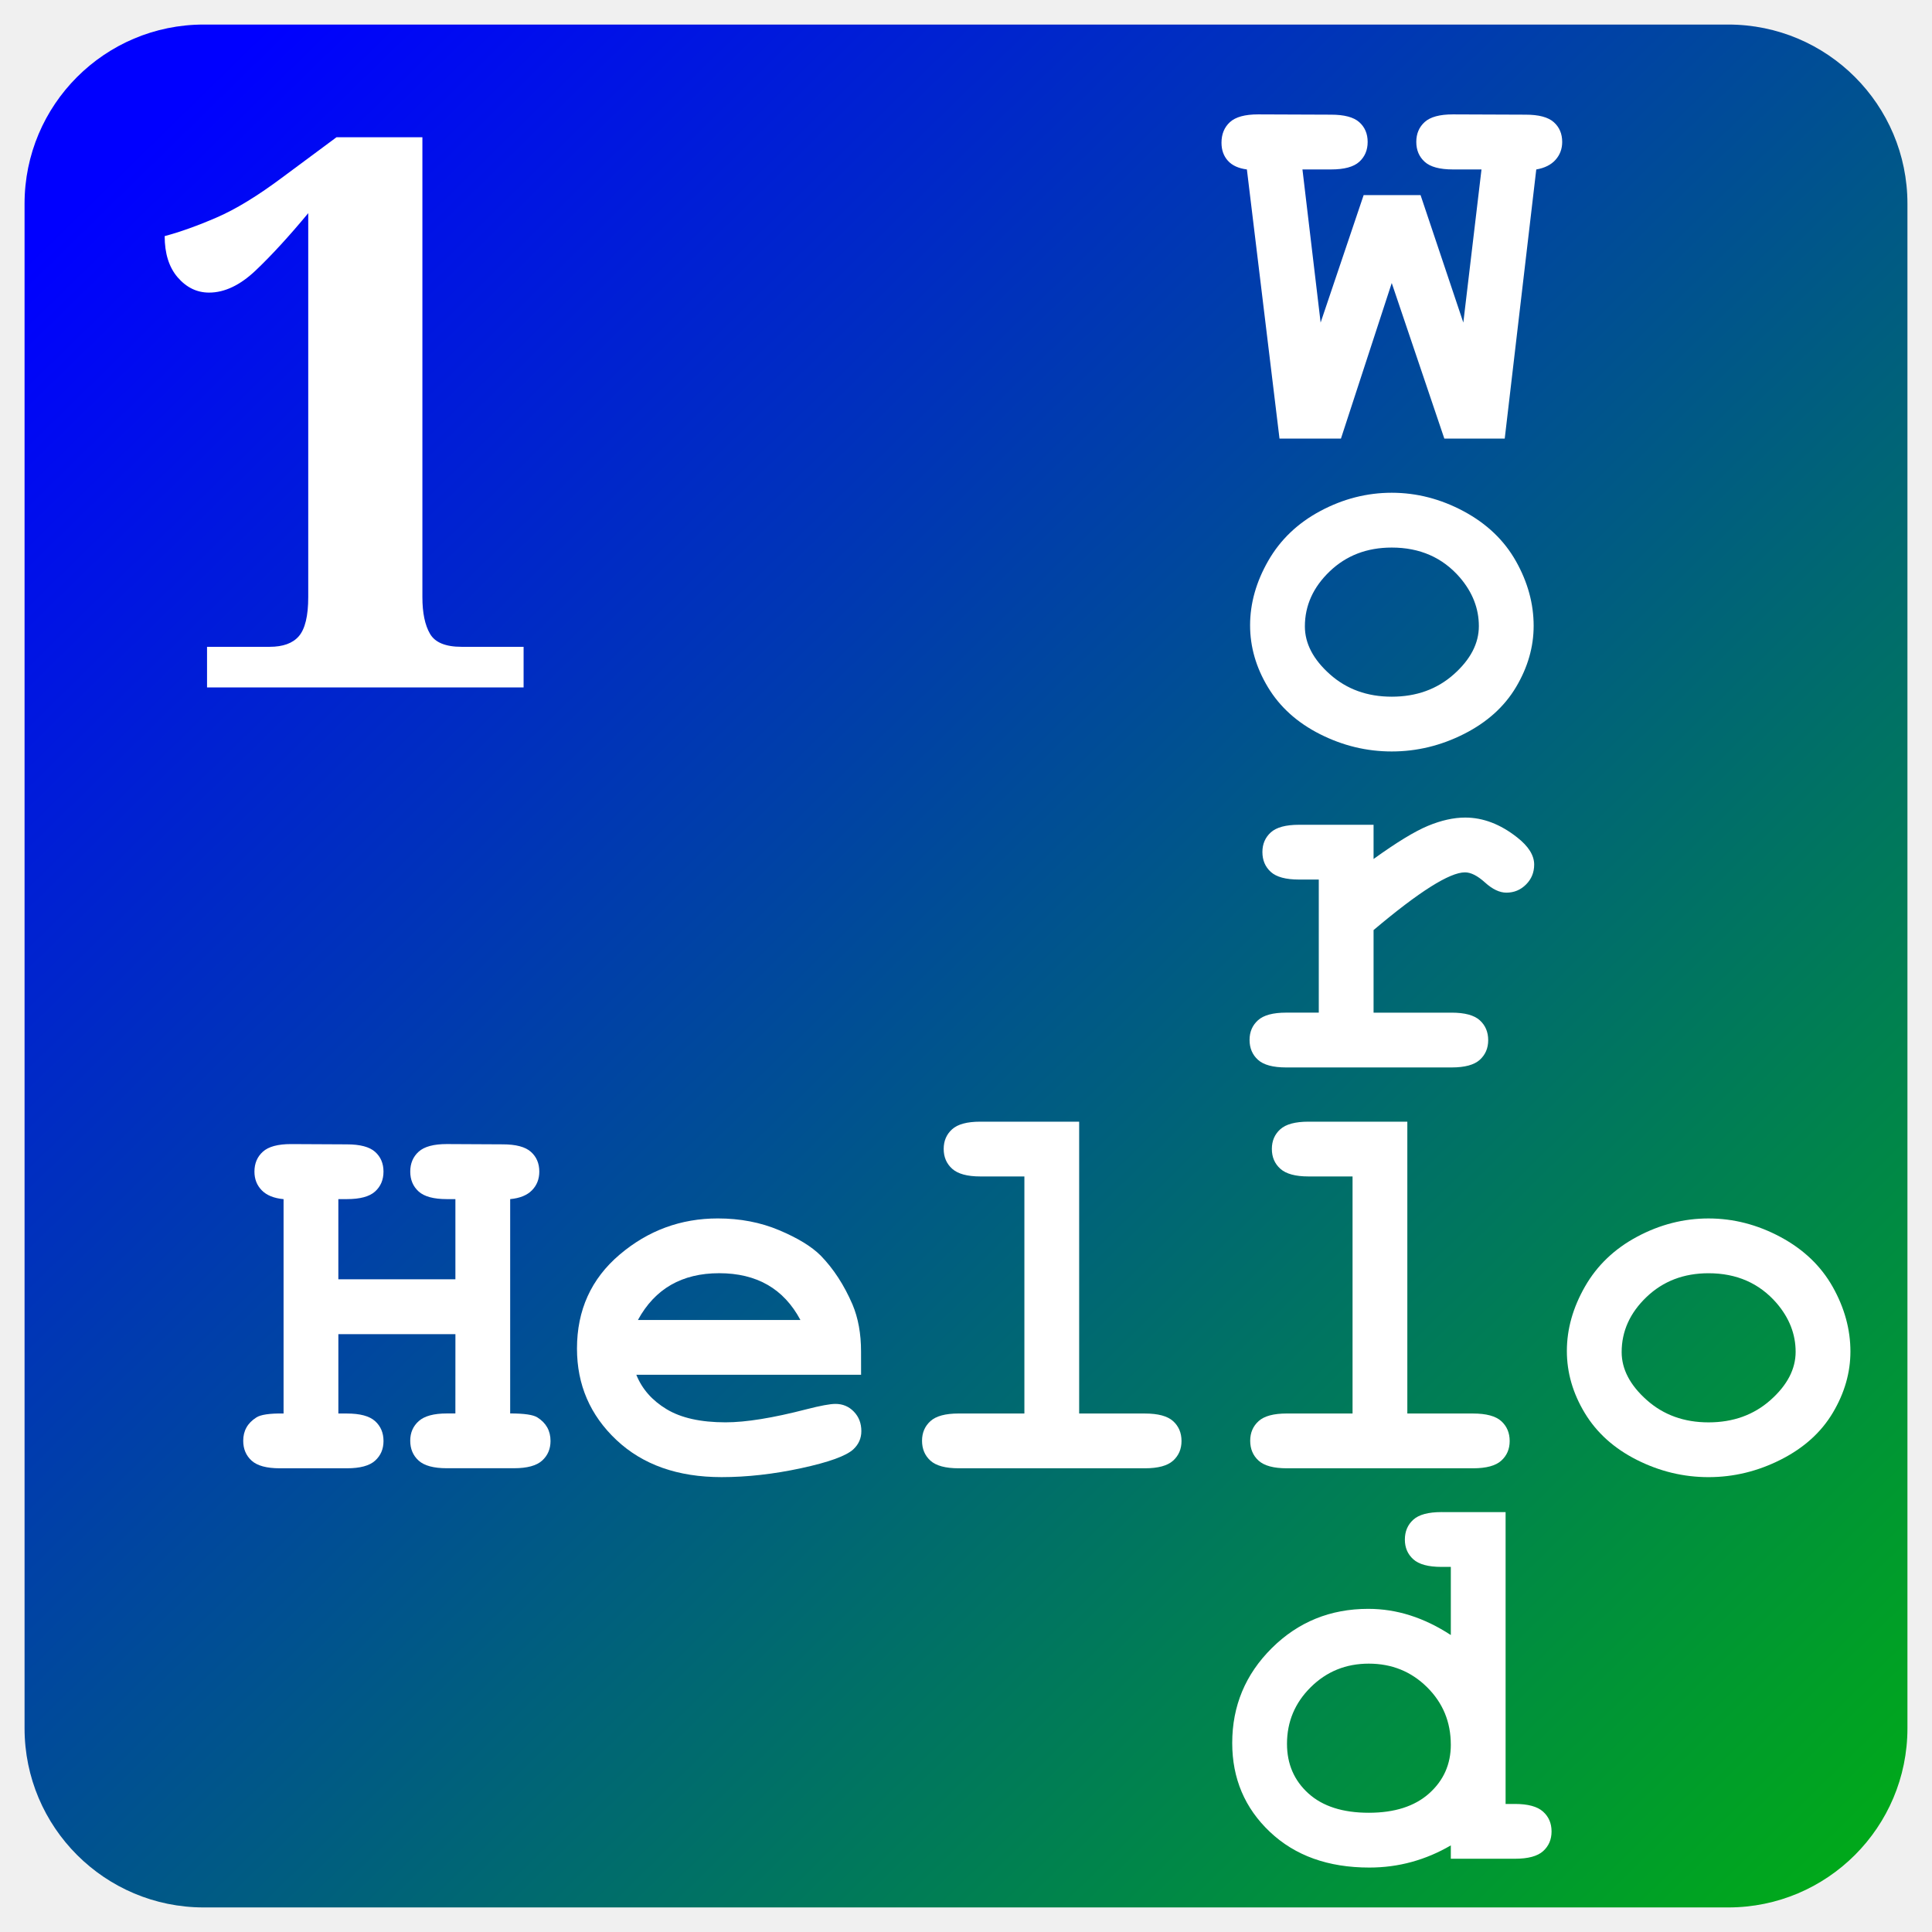
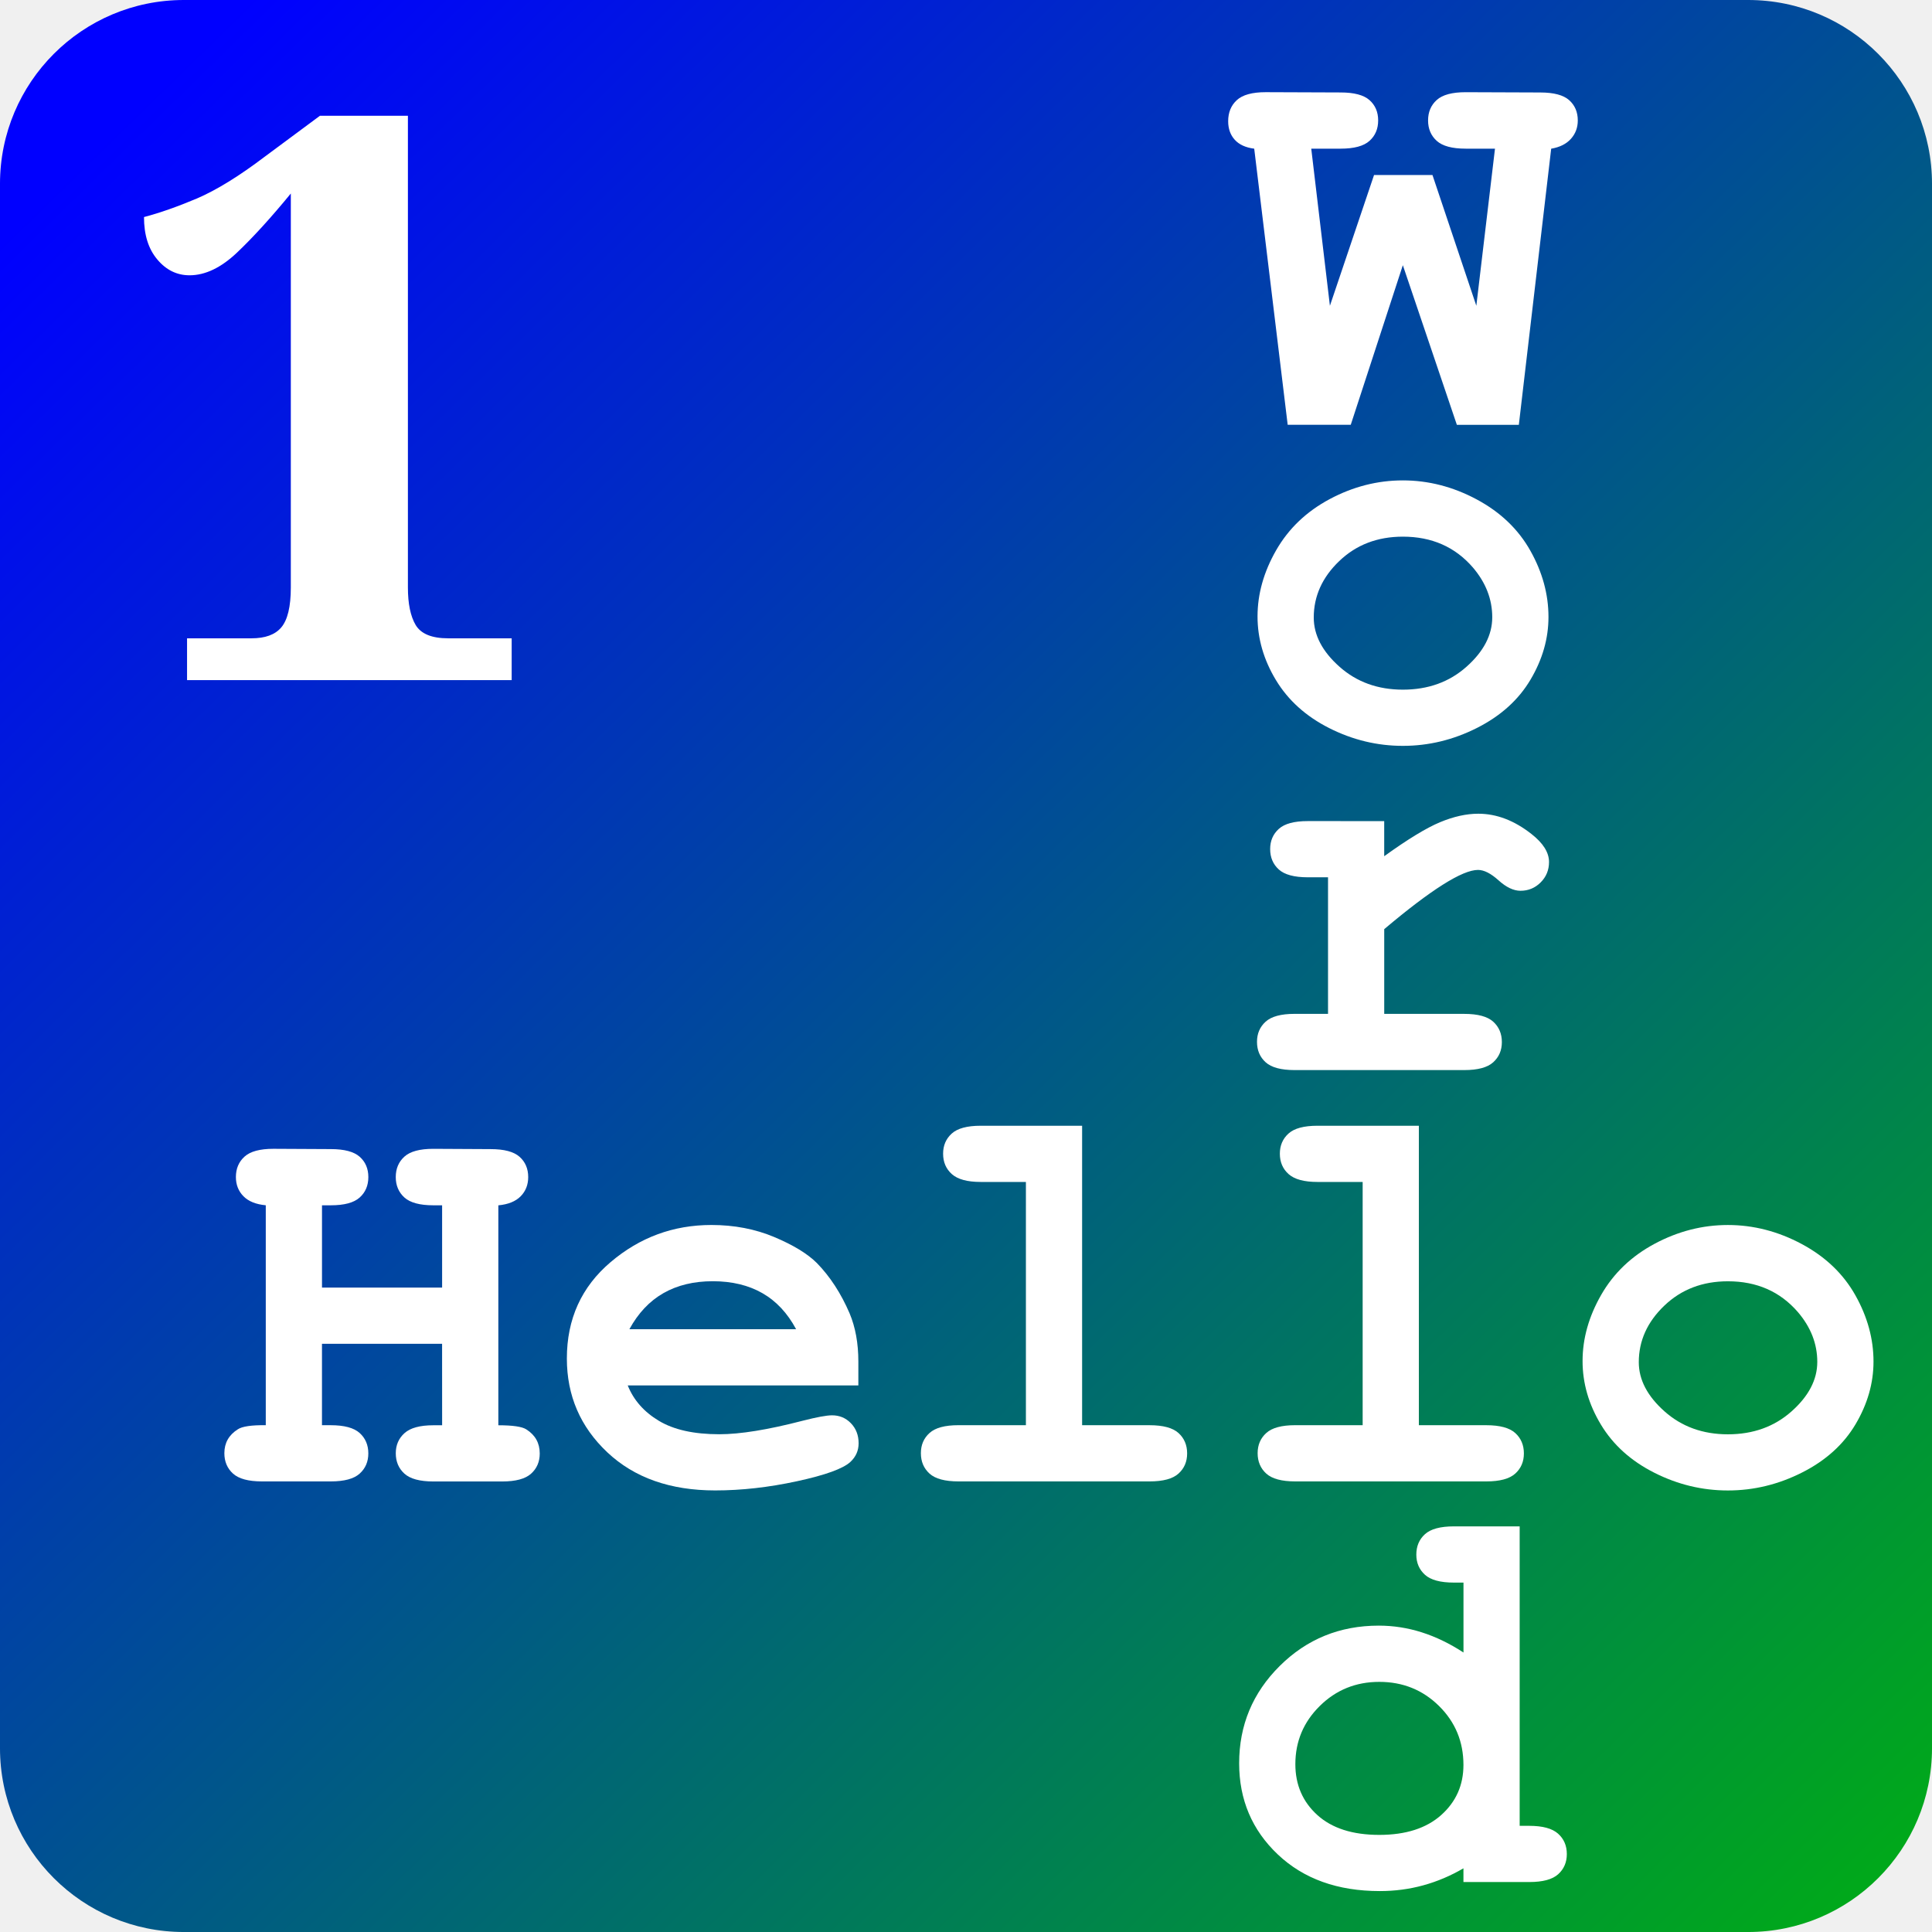
- <svg xmlns="http://www.w3.org/2000/svg" xmlns:ns1="http://www.openswatchbook.org/uri/2009/osb" xmlns:xlink="http://www.w3.org/1999/xlink" width="100" height="100" id="svg6069" version="1.1">
+ <svg xmlns="http://www.w3.org/2000/svg" xmlns:ns1="http://www.openswatchbook.org/uri/2009/osb" xmlns:xlink="http://www.w3.org/1999/xlink" width="48" height="48" id="svg6069" version="1.1">
  <defs id="defs6071">
    <linearGradient id="linearGradient8347">
      <stop style="stop-color:#ebedff;stop-opacity:1;" offset="0" id="stop8349" />
      <stop style="stop-color:#ffe8e8;stop-opacity:1;" offset="1" id="stop8351" />
    </linearGradient>
    <linearGradient id="linearGradient8335">
      <stop style="stop-color:#0000ff;stop-opacity:1;" offset="0" id="stop8337" />
      <stop style="stop-color:#00a81b;stop-opacity:1;" offset="1" id="stop8339" />
    </linearGradient>
    <linearGradient id="linearGradient8207" ns1:paint="solid">
      <stop style="stop-color:#d1d1cd;stop-opacity:1;" offset="0" id="stop8209" />
    </linearGradient>
    <linearGradient id="linearGradient8201" ns1:paint="solid">
      <stop style="stop-color:#d1d1cd;stop-opacity:1;" offset="0" id="stop8203" />
    </linearGradient>
    <linearGradient id="linearGradient8195" ns1:paint="solid">
      <stop style="stop-color:#ad67d2;stop-opacity:1;" offset="0" id="stop8197" />
    </linearGradient>
    <linearGradient id="linearGradient6747">
      <stop style="stop-color:#f4e8cf;stop-opacity:1;" offset="0" id="stop6749" />
      <stop style="stop-color:#8dcdff;stop-opacity:1;" offset="1" id="stop6751" />
    </linearGradient>
    <linearGradient id="linearGradient6739">
      <stop style="stop-color:#6867d2;stop-opacity:1;" offset="0" id="stop6741" />
      <stop style="stop-color:#d87bd2;stop-opacity:1;" offset="1" id="stop6743" />
    </linearGradient>
    <linearGradient xlink:href="#linearGradient6747" id="linearGradient6753" x1="129.842" y1="300.318" x2="190.301" y2="300.318" gradientUnits="userSpaceOnUse" />
    <linearGradient xlink:href="#linearGradient6747" id="linearGradient8259" gradientUnits="userSpaceOnUse" x1="129.842" y1="300.318" x2="190.301" y2="300.318" />
    <linearGradient xlink:href="#linearGradient6747" id="linearGradient8261" gradientUnits="userSpaceOnUse" x1="129.842" y1="300.318" x2="190.301" y2="300.318" />
    <linearGradient xlink:href="#linearGradient6747" id="linearGradient8263" gradientUnits="userSpaceOnUse" x1="129.842" y1="300.318" x2="190.301" y2="300.318" />
    <linearGradient xlink:href="#linearGradient6747" id="linearGradient8265" gradientUnits="userSpaceOnUse" x1="129.842" y1="300.318" x2="190.301" y2="300.318" />
    <linearGradient xlink:href="#linearGradient6747" id="linearGradient8267" gradientUnits="userSpaceOnUse" x1="129.842" y1="300.318" x2="190.301" y2="300.318" />
    <linearGradient xlink:href="#linearGradient6747" id="linearGradient8269" gradientUnits="userSpaceOnUse" x1="129.842" y1="300.318" x2="190.301" y2="300.318" />
    <linearGradient xlink:href="#linearGradient6747" id="linearGradient8271" gradientUnits="userSpaceOnUse" x1="129.842" y1="300.318" x2="190.301" y2="300.318" />
    <linearGradient xlink:href="#linearGradient6747" id="linearGradient8295" gradientUnits="userSpaceOnUse" x1="129.842" y1="300.318" x2="190.301" y2="300.318" />
    <linearGradient xlink:href="#linearGradient6747" id="linearGradient8310" gradientUnits="userSpaceOnUse" x1="129.842" y1="300.318" x2="190.301" y2="300.318" />
    <linearGradient xlink:href="#linearGradient6747" id="linearGradient8316" gradientUnits="userSpaceOnUse" x1="129.842" y1="300.318" x2="190.301" y2="300.318" gradientTransform="translate(-161.0937,47.01351)" />
    <linearGradient xlink:href="#linearGradient6747" id="linearGradient8353" x1="60.352" y1="313.032" x2="72.628" y2="331.593" gradientUnits="userSpaceOnUse" gradientTransform="translate(-1.764802,0.1716638)" />
    <linearGradient xlink:href="#linearGradient6747-0" id="linearGradient8353-2" x1="60.352" y1="313.032" x2="72.628" y2="331.593" gradientUnits="userSpaceOnUse" gradientTransform="matrix(1.396403,0,0,1.396403,-70.82233,521.4438)" />
    <linearGradient id="linearGradient6747-0">
      <stop style="stop-color:#f4e8cf;stop-opacity:1;" offset="0" id="stop6749-4" />
      <stop style="stop-color:#8dcdff;stop-opacity:1;" offset="1" id="stop6751-3" />
    </linearGradient>
    <linearGradient xlink:href="#linearGradient6747-0" id="linearGradient3048" x1="60.352" y1="313.032" x2="72.628" y2="331.593" gradientUnits="userSpaceOnUse" gradientTransform="translate(-1.764802,0.1716638)" />
    <linearGradient id="linearGradient3050">
      <stop style="stop-color:#f4e8cf;stop-opacity:1;" offset="0" id="stop3052" />
      <stop style="stop-color:#8dcdff;stop-opacity:1;" offset="1" id="stop3054" />
    </linearGradient>
    <linearGradient id="linearGradient3057">
      <stop style="stop-color:#f4e8cf;stop-opacity:1;" offset="0" id="stop3059" />
      <stop style="stop-color:#8dcdff;stop-opacity:1;" offset="1" id="stop3061" />
    </linearGradient>
    <linearGradient id="linearGradient3064">
      <stop style="stop-color:#f4e8cf;stop-opacity:1;" offset="0" id="stop3066" />
      <stop style="stop-color:#8dcdff;stop-opacity:1;" offset="1" id="stop3068" />
    </linearGradient>
    <linearGradient id="linearGradient3071">
      <stop style="stop-color:#f4e8cf;stop-opacity:1;" offset="0" id="stop3073" />
      <stop style="stop-color:#8dcdff;stop-opacity:1;" offset="1" id="stop3075" />
    </linearGradient>
    <linearGradient id="linearGradient3078">
      <stop style="stop-color:#f4e8cf;stop-opacity:1;" offset="0" id="stop3080" />
      <stop style="stop-color:#8dcdff;stop-opacity:1;" offset="1" id="stop3082" />
    </linearGradient>
    <linearGradient id="linearGradient3085">
      <stop style="stop-color:#f4e8cf;stop-opacity:1;" offset="0" id="stop3087" />
      <stop style="stop-color:#8dcdff;stop-opacity:1;" offset="1" id="stop3089" />
    </linearGradient>
    <linearGradient id="linearGradient3092">
      <stop style="stop-color:#f4e8cf;stop-opacity:1;" offset="0" id="stop3094" />
      <stop style="stop-color:#8dcdff;stop-opacity:1;" offset="1" id="stop3096" />
    </linearGradient>
    <linearGradient id="linearGradient3099">
      <stop style="stop-color:#f4e8cf;stop-opacity:1;" offset="0" id="stop3101" />
      <stop style="stop-color:#8dcdff;stop-opacity:1;" offset="1" id="stop3103" />
    </linearGradient>
    <linearGradient id="linearGradient3106">
      <stop style="stop-color:#f4e8cf;stop-opacity:1;" offset="0" id="stop3108" />
      <stop style="stop-color:#8dcdff;stop-opacity:1;" offset="1" id="stop3110" />
    </linearGradient>
    <linearGradient id="linearGradient3113">
      <stop style="stop-color:#f4e8cf;stop-opacity:1;" offset="0" id="stop3115" />
      <stop style="stop-color:#8dcdff;stop-opacity:1;" offset="1" id="stop3117" />
    </linearGradient>
    <linearGradient xlink:href="#linearGradient8335-2" id="linearGradient8341-5" x1="56.39" y1="315.158" x2="116.873" y2="377.03" gradientUnits="userSpaceOnUse" gradientTransform="matrix(1.018504,0,0,1.018504,-2.211651,-7.00566)" />
    <linearGradient id="linearGradient8335-2">
      <stop style="stop-color:#0000ff;stop-opacity:1;" offset="0" id="stop8337-5" />
      <stop style="stop-color:#00a81b;stop-opacity:1;" offset="1" id="stop8339-5" />
    </linearGradient>
    <linearGradient xlink:href="#linearGradient6747-0" id="linearGradient3298" gradientUnits="userSpaceOnUse" gradientTransform="matrix(1.396403,0,0,1.396403,-70.82233,521.4438)" x1="60.352" y1="313.032" x2="72.628" y2="331.593" />
    <linearGradient xlink:href="#linearGradient6747-0" id="linearGradient3304" gradientUnits="userSpaceOnUse" gradientTransform="matrix(1.453405,0,0,1.453405,-79.4753,505.2728)" x1="60.352" y1="313.032" x2="72.628" y2="331.593" />
    <linearGradient xlink:href="#linearGradient8335-2" id="linearGradient3334" gradientUnits="userSpaceOnUse" gradientTransform="matrix(1.480298,0,0,1.480298,-76.93212,491.9093)" x1="56.39" y1="315.158" x2="116.873" y2="377.03" />
    <linearGradient xlink:href="#linearGradient8335-2" id="linearGradient3081" gradientUnits="userSpaceOnUse" gradientTransform="matrix(1.480298,0,0,1.480298,-76.93212,491.9093)" x1="56.39" y1="315.158" x2="116.873" y2="377.03" />
+     <linearGradient xlink:href="#linearGradient8335-2" id="linearGradient3082" gradientUnits="userSpaceOnUse" gradientTransform="matrix(1.442662,0,0,1.442662,-73.70487,504.8876)" x1="56.39" y1="315.158" x2="116.873" y2="377.03" />
  </defs>
-   <g id="layer1" transform="translate(0,-952.3622)">
-     <g id="g3067" transform="matrix(0.974575,0,0,0.974575,1.271248,25.48501)">
-       <rect ry="9.516" y="952.362" x="-4.7882413e-08" height="100" width="100" id="rect6591" style="fill:url(#linearGradient3081);fill-opacity:1;stroke:none" />
-       <path d="m 22.883,1021.915 -6.217,0 0,4.215 0.454,0 c 0.7,0 1.199,0.135 1.497,0.404 0.298,0.27 0.447,0.622 0.447,1.057 -1.4e-5,0.426 -0.149,0.773 -0.447,1.043 -0.298,0.27 -0.797,0.405 -1.497,0.405 l -3.563,0 c -0.7,0 -1.199,-0.135 -1.497,-0.405 -0.298,-0.27 -0.447,-0.622 -0.447,-1.058 0,-0.53 0.232,-0.941 0.695,-1.235 0.227,-0.151 0.71,-0.222 1.448,-0.213 l 0,-11.383 c -0.511,-0.048 -0.897,-0.203 -1.157,-0.469 -0.26,-0.265 -0.39,-0.596 -0.39,-0.994 0,-0.435 0.149,-0.788 0.447,-1.057 0.298,-0.27 0.797,-0.405 1.497,-0.405 l 2.966,0.015 c 0.7,0 1.199,0.132 1.497,0.397 0.298,0.265 0.447,0.615 0.447,1.05 -1.4e-5,0.435 -0.149,0.788 -0.447,1.057 -0.298,0.27 -0.797,0.404 -1.497,0.404 l -0.454,0 0,4.258 6.217,0 0,-4.258 -0.454,0 c -0.7,0 -1.199,-0.135 -1.497,-0.404 -0.298,-0.27 -0.447,-0.622 -0.447,-1.057 0,-0.435 0.149,-0.788 0.447,-1.058 0.298,-0.27 0.797,-0.405 1.497,-0.405 l 2.966,0.015 c 0.7,0 1.199,0.132 1.497,0.397 0.298,0.265 0.447,0.615 0.447,1.05 -1.4e-5,0.397 -0.13,0.729 -0.39,0.994 -0.26,0.265 -0.646,0.421 -1.157,0.468 l 0,11.383 c 0.748,0 1.23,0.071 1.448,0.213 0.464,0.293 0.695,0.71 0.695,1.249 -2.9e-5,0.426 -0.149,0.773 -0.447,1.043 -0.298,0.27 -0.797,0.405 -1.497,0.405 l -3.563,0 c -0.7,0 -1.199,-0.135 -1.497,-0.405 -0.298,-0.27 -0.447,-0.622 -0.447,-1.057 0,-0.426 0.151,-0.773 0.454,-1.043 0.303,-0.27 0.8,-0.404 1.49,-0.404 l 0.454,0 z" style="font-size:20px;font-style:normal;font-variant:normal;font-weight:bold;font-stretch:normal;line-height:125%;letter-spacing:0px;word-spacing:0px;fill:#ffffff;fill-opacity:1;stroke:none;font-family:Monospace;-inkscape-font-specification:Monospace Bold" id="path6594" />
-       <path d="m 44.428,1024.072 -11.937,0 c 0.303,0.757 0.84,1.367 1.611,1.831 0.771,0.464 1.814,0.695 3.13,0.695 1.079,0 2.512,-0.232 4.301,-0.695 0.738,-0.189 1.249,-0.284 1.533,-0.284 0.388,0 0.714,0.137 0.979,0.412 0.265,0.274 0.397,0.62 0.397,1.036 -1.4e-5,0.378 -0.142,0.7 -0.426,0.965 -0.379,0.35 -1.301,0.684 -2.768,1.001 -1.467,0.317 -2.877,0.475 -4.23,0.475 -2.328,0 -4.189,-0.658 -5.585,-1.973 -1.396,-1.315 -2.094,-2.933 -2.094,-4.854 0,-2.044 0.755,-3.707 2.264,-4.989 1.509,-1.282 3.248,-1.923 5.216,-1.923 1.183,0 2.269,0.208 3.257,0.625 0.989,0.416 1.724,0.866 2.207,1.348 0.681,0.7 1.244,1.566 1.689,2.597 0.303,0.719 0.454,1.552 0.454,2.498 z m -3.222,-2.91 c -0.445,-0.833 -1.027,-1.455 -1.746,-1.867 -0.719,-0.412 -1.575,-0.617 -2.569,-0.617 -0.984,0 -1.836,0.206 -2.555,0.617 -0.719,0.412 -1.306,1.034 -1.76,1.867 z" style="font-size:20px;font-style:normal;font-variant:normal;font-weight:bold;font-stretch:normal;line-height:125%;letter-spacing:0px;word-spacing:0px;fill:#ffffff;fill-opacity:1;stroke:none;font-family:Monospace;-inkscape-font-specification:Monospace Bold" id="path6596" />
-       <path d="m 56.01,1010.631 0,15.499 3.492,0 c 0.7,0 1.199,0.135 1.497,0.404 0.298,0.27 0.447,0.622 0.447,1.057 -1.4e-5,0.426 -0.149,0.773 -0.447,1.043 -0.298,0.27 -0.797,0.405 -1.497,0.405 l -9.893,0 c -0.7,0 -1.199,-0.135 -1.497,-0.405 -0.298,-0.27 -0.447,-0.622 -0.447,-1.058 0,-0.426 0.149,-0.773 0.447,-1.043 0.298,-0.27 0.797,-0.404 1.497,-0.404 l 3.492,0 0,-12.59 -2.342,0 c -0.691,0 -1.188,-0.135 -1.49,-0.405 -0.303,-0.27 -0.454,-0.622 -0.454,-1.057 0,-0.426 0.149,-0.774 0.447,-1.043 0.298,-0.27 0.797,-0.404 1.497,-0.404 z" style="font-size:20px;font-style:normal;font-variant:normal;font-weight:bold;font-stretch:normal;line-height:125%;letter-spacing:0px;word-spacing:0px;fill:#ffffff;fill-opacity:1;stroke:none;font-family:Monospace;-inkscape-font-specification:Monospace Bold" id="path6598" />
-       <path d="m 73.439,1010.631 0,15.499 3.492,0 c 0.7,0 1.199,0.135 1.497,0.404 0.298,0.27 0.447,0.622 0.447,1.057 -1.5e-5,0.426 -0.149,0.773 -0.447,1.043 -0.298,0.27 -0.797,0.405 -1.497,0.405 l -9.893,0 c -0.7,0 -1.199,-0.135 -1.497,-0.405 -0.298,-0.27 -0.447,-0.622 -0.447,-1.058 0,-0.426 0.149,-0.773 0.447,-1.043 0.298,-0.27 0.797,-0.404 1.497,-0.404 l 3.492,0 0,-12.59 -2.342,0 c -0.691,0 -1.188,-0.135 -1.49,-0.405 -0.303,-0.27 -0.454,-0.622 -0.454,-1.057 0,-0.426 0.149,-0.774 0.447,-1.043 0.298,-0.27 0.797,-0.404 1.497,-0.404 z" style="font-size:20px;font-style:normal;font-variant:normal;font-weight:bold;font-stretch:normal;line-height:125%;letter-spacing:0px;word-spacing:0px;fill:#ffffff;fill-opacity:1;stroke:none;font-family:Monospace;-inkscape-font-specification:Monospace Bold" id="path6600" />
-       <path d="m 96.972,1022.838 c -2.9e-5,1.117 -0.31,2.198 -0.93,3.243 -0.62,1.046 -1.542,1.878 -2.768,2.498 -1.225,0.62 -2.505,0.93 -3.839,0.93 -1.325,0 -2.593,-0.305 -3.804,-0.915 -1.211,-0.61 -2.134,-1.441 -2.768,-2.491 -0.634,-1.05 -0.951,-2.148 -0.951,-3.293 0,-1.164 0.322,-2.306 0.965,-3.428 0.643,-1.121 1.568,-2.004 2.775,-2.647 1.206,-0.643 2.467,-0.965 3.783,-0.965 1.325,0 2.6,0.329 3.825,0.986 1.225,0.658 2.15,1.542 2.775,2.654 0.624,1.112 0.937,2.255 0.937,3.428 z m -2.91,0.015 c -1.4e-5,-0.937 -0.336,-1.798 -1.008,-2.583 -0.918,-1.06 -2.124,-1.59 -3.619,-1.59 -1.315,0 -2.413,0.421 -3.293,1.263 -0.88,0.842 -1.32,1.817 -1.32,2.924 0,0.908 0.445,1.758 1.334,2.548 0.889,0.79 1.982,1.185 3.279,1.185 1.306,0 2.403,-0.395 3.293,-1.185 0.889,-0.79 1.334,-1.644 1.334,-2.562 z" style="font-size:20px;font-style:normal;font-variant:normal;font-weight:bold;font-stretch:normal;line-height:125%;letter-spacing:0px;word-spacing:0px;fill:#ffffff;fill-opacity:1;stroke:none;font-family:Monospace;-inkscape-font-specification:Monospace Bold" id="path6602" />
-       <path d="m 72.611,966.089 -2.697,8.261 -3.264,0 -1.732,-14.293 c -0.445,-0.057 -0.781,-0.21 -1.008,-0.461 -0.227,-0.251 -0.341,-0.57 -0.341,-0.958 0,-0.454 0.149,-0.819 0.447,-1.093 0.298,-0.274 0.797,-0.412 1.497,-0.412 l 3.875,0.015 c 0.7,0 1.199,0.132 1.497,0.397 0.298,0.265 0.447,0.615 0.447,1.05 -1.5e-5,0.435 -0.149,0.788 -0.447,1.057 -0.298,0.27 -0.797,0.405 -1.497,0.405 l -1.519,0 0.965,8.133 2.285,-6.77 3.023,0 2.271,6.77 0.965,-8.133 -1.519,0 c -0.7,0 -1.199,-0.135 -1.497,-0.405 -0.298,-0.27 -0.447,-0.622 -0.447,-1.057 -1.5e-5,-0.435 0.149,-0.788 0.447,-1.057 0.298,-0.27 0.797,-0.405 1.497,-0.405 l 3.861,0.015 c 0.7,0 1.199,0.132 1.497,0.398 0.298,0.265 0.447,0.615 0.447,1.05 -1.4e-5,0.369 -0.118,0.686 -0.355,0.951 -0.237,0.265 -0.577,0.435 -1.022,0.511 l -1.675,14.293 -3.208,0 z" style="font-size:20px;font-style:normal;font-variant:normal;font-weight:bold;font-stretch:normal;line-height:125%;letter-spacing:0px;word-spacing:0px;fill:#ffffff;fill-opacity:1;stroke:none;font-family:Monospace;-inkscape-font-specification:Monospace Bold" id="path6604" />
-       <path d="m 80.148,984.297 c -1.4e-5,1.117 -0.31,2.198 -0.93,3.243 -0.62,1.046 -1.542,1.878 -2.768,2.498 -1.225,0.62 -2.505,0.93 -3.839,0.93 -1.325,0 -2.593,-0.305 -3.804,-0.916 -1.211,-0.61 -2.134,-1.441 -2.768,-2.491 -0.634,-1.05 -0.951,-2.148 -0.951,-3.293 -1.5e-5,-1.164 0.322,-2.306 0.965,-3.428 0.643,-1.121 1.568,-2.004 2.775,-2.647 1.206,-0.643 2.467,-0.965 3.783,-0.965 1.325,0 2.6,0.329 3.825,0.986 1.225,0.658 2.15,1.542 2.775,2.654 0.625,1.112 0.937,2.254 0.937,3.428 z m -2.91,0.015 c -1.4e-5,-0.937 -0.336,-1.798 -1.008,-2.583 -0.918,-1.06 -2.124,-1.59 -3.619,-1.59 -1.315,0 -2.413,0.421 -3.293,1.263 -0.88,0.842 -1.32,1.817 -1.32,2.924 0,0.908 0.445,1.758 1.334,2.548 0.889,0.79 1.982,1.185 3.279,1.185 1.306,0 2.403,-0.395 3.293,-1.185 0.889,-0.79 1.334,-1.644 1.334,-2.562 z" style="font-size:20px;font-style:normal;font-variant:normal;font-weight:bold;font-stretch:normal;line-height:125%;letter-spacing:0px;word-spacing:0px;fill:#ffffff;fill-opacity:1;stroke:none;font-family:Monospace;-inkscape-font-specification:Monospace Bold" id="path6606" />
-       <path d="m 71.646,994.862 0,1.817 c 1.221,-0.88 2.183,-1.467 2.888,-1.76 0.705,-0.293 1.365,-0.44 1.98,-0.44 0.946,0 1.864,0.35 2.754,1.05 0.606,0.473 0.908,0.956 0.908,1.448 -1.5e-5,0.416 -0.144,0.769 -0.433,1.057 -0.289,0.289 -0.636,0.433 -1.043,0.433 -0.36,0 -0.738,-0.18 -1.135,-0.539 -0.397,-0.36 -0.752,-0.539 -1.065,-0.539 -0.407,0 -1.015,0.256 -1.824,0.766 -0.809,0.511 -1.819,1.277 -3.03,2.299 l 0,4.386 4.144,0 c 0.7,0 1.199,0.135 1.497,0.405 0.298,0.27 0.447,0.622 0.447,1.057 -1.5e-5,0.426 -0.149,0.773 -0.447,1.043 -0.298,0.27 -0.797,0.405 -1.497,0.405 l -8.786,0 c -0.7,0 -1.199,-0.135 -1.497,-0.405 -0.298,-0.27 -0.447,-0.622 -0.447,-1.058 0,-0.426 0.149,-0.773 0.447,-1.043 0.298,-0.27 0.797,-0.405 1.497,-0.405 l 1.732,0 0,-7.068 -1.05,0 c -0.7,0 -1.199,-0.135 -1.497,-0.405 -0.298,-0.27 -0.447,-0.622 -0.447,-1.057 0,-0.426 0.149,-0.773 0.447,-1.043 0.298,-0.27 0.797,-0.404 1.497,-0.404 z" style="font-size:20px;font-style:normal;font-variant:normal;font-weight:bold;font-stretch:normal;line-height:125%;letter-spacing:0px;word-spacing:0px;fill:#ffffff;fill-opacity:1;stroke:none;font-family:Monospace;-inkscape-font-specification:Monospace Bold" id="path6608" />
-       <path d="m 78.658,1031.367 0,15.499 0.497,0 c 0.691,0 1.188,0.135 1.49,0.405 0.303,0.27 0.454,0.622 0.454,1.057 -1.5e-5,0.426 -0.149,0.774 -0.447,1.043 -0.298,0.27 -0.797,0.405 -1.497,0.405 l -3.406,0 0,-0.71 c -0.662,0.388 -1.355,0.681 -2.079,0.88 -0.724,0.199 -1.474,0.298 -2.25,0.298 -2.186,0 -3.946,-0.632 -5.28,-1.895 -1.334,-1.263 -2.001,-2.836 -2.001,-4.719 0,-1.968 0.7,-3.648 2.101,-5.039 1.4,-1.391 3.108,-2.087 5.124,-2.087 0.757,0 1.5,0.116 2.228,0.348 0.729,0.232 1.448,0.58 2.157,1.043 l 0,-3.619 -0.497,0 c -0.7,0 -1.199,-0.135 -1.497,-0.405 -0.298,-0.27 -0.447,-0.617 -0.447,-1.043 -1.4e-5,-0.435 0.149,-0.788 0.447,-1.058 0.298,-0.27 0.797,-0.405 1.497,-0.405 z m -2.91,12.348 c 0,-1.202 -0.421,-2.219 -1.263,-3.052 -0.842,-0.833 -1.874,-1.249 -3.094,-1.249 -1.211,0 -2.238,0.416 -3.08,1.249 -0.842,0.833 -1.263,1.836 -1.263,3.009 -1.5e-5,1.069 0.378,1.947 1.135,2.633 0.757,0.686 1.826,1.029 3.208,1.029 1.372,0 2.441,-0.343 3.208,-1.029 0.766,-0.686 1.15,-1.549 1.15,-2.59 z" style="font-size:20px;font-style:normal;font-variant:normal;font-weight:bold;font-stretch:normal;line-height:125%;letter-spacing:0px;word-spacing:0px;fill:#ffffff;fill-opacity:1;stroke:none;font-family:Monospace;-inkscape-font-specification:Monospace Bold" id="path6612" />
-       <text id="text8343" y="987.566" x="5.738" style="font-size:37.191px;font-style:normal;font-weight:normal;line-height:125%;letter-spacing:0px;word-spacing:0px;fill:#ffffff;fill-opacity:1;stroke:none;font-family:monospace;-inkscape-font-specification:monospace" xml:space="preserve">
-         <tspan style="font-size:40.695px;font-weight:bold;fill:#ffffff;fill-opacity:1;stroke:none;font-family:Serif;-inkscape-font-specification:Serif Bold" y="987.566" x="5.738" id="tspan8345">1</tspan>
+   <g id="layer1" transform="translate(0,-1004.362)">
+     <g id="g3068" transform="matrix(0.4925224,0,0,0.4925224,-0.6261178,534.6764)">
+       <rect ry="9.274" y="953.633" x="1.271" height="97.458" width="97.458" id="rect6591" style="fill:url(#linearGradient3082);fill-opacity:1;stroke:none" />
+       <path d="m 23.572,1021.418 -6.059,0 0,4.108 0.443,0 c 0.682,0 1.169,0.132 1.459,0.394 0.29,0.263 0.436,0.606 0.436,1.03 -1.4e-5,0.415 -0.145,0.754 -0.436,1.017 -0.29,0.263 -0.777,0.394 -1.459,0.394 l -3.472,0 c -0.682,0 -1.169,-0.132 -1.459,-0.394 -0.29,-0.263 -0.436,-0.607 -0.436,-1.031 0,-0.516 0.226,-0.917 0.678,-1.203 0.221,-0.147 0.692,-0.217 1.411,-0.207 l 0,-11.094 c -0.498,-0.047 -0.874,-0.198 -1.127,-0.457 -0.254,-0.258 -0.38,-0.581 -0.38,-0.968 0,-0.424 0.145,-0.768 0.436,-1.03 0.29,-0.263 0.777,-0.394 1.459,-0.394 l 2.891,0.015 c 0.682,0 1.169,0.129 1.459,0.387 0.29,0.258 0.436,0.599 0.436,1.024 -1.4e-5,0.424 -0.145,0.768 -0.436,1.03 -0.29,0.263 -0.777,0.394 -1.459,0.394 l -0.443,0 0,4.15 6.059,0 0,-4.15 -0.443,0 c -0.682,0 -1.169,-0.132 -1.459,-0.394 -0.29,-0.263 -0.436,-0.606 -0.436,-1.03 0,-0.424 0.145,-0.768 0.436,-1.031 0.29,-0.263 0.777,-0.394 1.459,-0.394 l 2.891,0.015 c 0.682,0 1.169,0.129 1.459,0.387 0.29,0.258 0.436,0.6 0.436,1.024 -1.4e-5,0.387 -0.127,0.71 -0.38,0.968 -0.254,0.258 -0.629,0.41 -1.127,0.457 l 0,11.094 c 0.728,0 1.199,0.069 1.411,0.207 0.452,0.286 0.678,0.692 0.678,1.217 -2.8e-5,0.415 -0.145,0.754 -0.436,1.017 -0.291,0.263 -0.777,0.394 -1.459,0.394 l -3.472,0 c -0.682,0 -1.169,-0.132 -1.459,-0.394 -0.29,-0.263 -0.436,-0.606 -0.436,-1.03 0,-0.415 0.148,-0.754 0.443,-1.017 0.295,-0.263 0.779,-0.394 1.452,-0.394 l 0.443,0 z" style="font-size:20px;font-style:normal;font-variant:normal;font-weight:bold;font-stretch:normal;line-height:125%;letter-spacing:0px;word-spacing:0px;fill:#ffffff;fill-opacity:1;stroke:none;font-family:Monospace;-inkscape-font-specification:Monospace Bold" id="path6594" />
+       <path d="m 44.57,1023.52 -11.633,0 c 0.295,0.738 0.818,1.333 1.57,1.784 0.752,0.452 1.768,0.678 3.05,0.678 1.051,0 2.448,-0.226 4.191,-0.678 0.719,-0.184 1.217,-0.277 1.494,-0.277 0.378,0 0.696,0.133 0.954,0.401 0.258,0.267 0.387,0.604 0.387,1.01 -1.3e-5,0.369 -0.138,0.682 -0.415,0.94 -0.369,0.341 -1.268,0.666 -2.697,0.975 -1.429,0.309 -2.803,0.463 -4.122,0.463 -2.269,0 -4.083,-0.641 -5.443,-1.923 -1.36,-1.282 -2.04,-2.859 -2.04,-4.731 0,-1.992 0.735,-3.613 2.206,-4.862 1.471,-1.25 3.165,-1.874 5.083,-1.874 1.153,0 2.211,0.203 3.175,0.609 0.964,0.406 1.681,0.844 2.151,1.314 0.664,0.682 1.213,1.526 1.646,2.531 0.295,0.701 0.443,1.513 0.443,2.435 z m -3.14,-2.836 c -0.433,-0.811 -1.001,-1.418 -1.701,-1.819 -0.701,-0.401 -1.535,-0.602 -2.504,-0.602 -0.959,0 -1.789,0.201 -2.49,0.602 -0.701,0.401 -1.273,1.008 -1.715,1.819 z" style="font-size:20px;font-style:normal;font-variant:normal;font-weight:bold;font-stretch:normal;line-height:125%;letter-spacing:0px;word-spacing:0px;fill:#ffffff;fill-opacity:1;stroke:none;font-family:Monospace;-inkscape-font-specification:Monospace Bold" id="path6596" />
+       <path d="m 55.857,1010.421 0,15.105 3.403,0 c 0.682,0 1.169,0.132 1.459,0.394 0.29,0.263 0.436,0.606 0.436,1.03 -1.4e-5,0.415 -0.145,0.754 -0.436,1.017 -0.29,0.263 -0.777,0.394 -1.459,0.394 l -9.641,0 c -0.682,0 -1.169,-0.132 -1.459,-0.394 -0.29,-0.263 -0.436,-0.607 -0.436,-1.031 0,-0.415 0.145,-0.754 0.436,-1.017 0.29,-0.263 0.777,-0.394 1.459,-0.394 l 3.403,0 0,-12.27 -2.282,0 c -0.673,0 -1.157,-0.132 -1.452,-0.394 -0.295,-0.263 -0.443,-0.606 -0.443,-1.03 0,-0.415 0.145,-0.754 0.436,-1.017 0.29,-0.263 0.777,-0.394 1.459,-0.394 z" style="font-size:20px;font-style:normal;font-variant:normal;font-weight:bold;font-stretch:normal;line-height:125%;letter-spacing:0px;word-spacing:0px;fill:#ffffff;fill-opacity:1;stroke:none;font-family:Monospace;-inkscape-font-specification:Monospace Bold" id="path6598" />
+       <path d="m 72.844,1010.421 0,15.105 3.403,0 c 0.682,0 1.169,0.132 1.459,0.394 0.29,0.263 0.436,0.606 0.436,1.03 -1.5e-5,0.415 -0.145,0.754 -0.436,1.017 -0.291,0.263 -0.777,0.394 -1.459,0.394 l -9.641,0 c -0.682,0 -1.169,-0.132 -1.459,-0.394 -0.29,-0.263 -0.436,-0.607 -0.436,-1.031 0,-0.415 0.145,-0.754 0.436,-1.017 0.29,-0.263 0.777,-0.394 1.459,-0.394 l 3.403,0 0,-12.27 -2.282,0 c -0.673,0 -1.157,-0.132 -1.452,-0.394 -0.295,-0.263 -0.443,-0.606 -0.443,-1.03 0,-0.415 0.145,-0.754 0.436,-1.017 0.29,-0.263 0.777,-0.394 1.459,-0.394 z" style="font-size:20px;font-style:normal;font-variant:normal;font-weight:bold;font-stretch:normal;line-height:125%;letter-spacing:0px;word-spacing:0px;fill:#ffffff;fill-opacity:1;stroke:none;font-family:Monospace;-inkscape-font-specification:Monospace Bold" id="path6600" />
+       <path d="m 95.778,1022.317 c -2.8e-5,1.088 -0.302,2.142 -0.906,3.161 -0.604,1.019 -1.503,1.831 -2.697,2.434 -1.194,0.604 -2.441,0.906 -3.742,0.906 -1.291,0 -2.527,-0.297 -3.707,-0.892 -1.18,-0.595 -2.079,-1.404 -2.697,-2.428 -0.618,-1.024 -0.927,-2.093 -0.927,-3.209 0,-1.134 0.314,-2.248 0.941,-3.341 0.627,-1.093 1.528,-1.953 2.704,-2.58 1.176,-0.627 2.405,-0.941 3.686,-0.941 1.291,0 2.534,0.321 3.728,0.961 1.194,0.641 2.096,1.503 2.704,2.587 0.609,1.084 0.913,2.197 0.913,3.341 z m -2.836,0.015 c -1.3e-5,-0.913 -0.327,-1.752 -0.982,-2.517 -0.895,-1.033 -2.07,-1.549 -3.527,-1.549 -1.282,0 -2.352,0.41 -3.209,1.231 -0.858,0.821 -1.286,1.771 -1.286,2.85 0,0.885 0.433,1.713 1.3,2.483 0.867,0.77 1.932,1.155 3.195,1.155 1.273,0 2.342,-0.385 3.209,-1.155 0.867,-0.77 1.3,-1.602 1.3,-2.497 z" style="font-size:20px;font-style:normal;font-variant:normal;font-weight:bold;font-stretch:normal;line-height:125%;letter-spacing:0px;word-spacing:0px;fill:#ffffff;fill-opacity:1;stroke:none;font-family:Monospace;-inkscape-font-specification:Monospace Bold" id="path6602" />
+       <path d="m 72.036,967.011 -2.628,8.051 -3.181,0 -1.688,-13.929 c -0.433,-0.055 -0.761,-0.205 -0.982,-0.45 -0.221,-0.244 -0.332,-0.556 -0.332,-0.934 0,-0.443 0.145,-0.798 0.436,-1.065 0.29,-0.267 0.777,-0.401 1.459,-0.401 l 3.776,0.014 c 0.682,0 1.169,0.129 1.459,0.387 0.29,0.258 0.436,0.599 0.436,1.024 -1.5e-5,0.424 -0.145,0.768 -0.436,1.03 -0.29,0.263 -0.777,0.394 -1.459,0.394 l -1.48,0 0.941,7.926 2.227,-6.598 2.946,0 2.213,6.598 0.941,-7.926 -1.48,0 c -0.682,0 -1.169,-0.132 -1.459,-0.394 -0.29,-0.263 -0.436,-0.606 -0.436,-1.03 -1.4e-5,-0.424 0.145,-0.768 0.436,-1.03 0.29,-0.263 0.777,-0.394 1.459,-0.394 l 3.762,0.014 c 0.682,0 1.169,0.129 1.459,0.387 0.29,0.258 0.436,0.599 0.436,1.024 -1.3e-5,0.36 -0.115,0.669 -0.346,0.927 -0.231,0.258 -0.563,0.424 -0.996,0.498 l -1.632,13.929 -3.126,0 z" style="font-size:20px;font-style:normal;font-variant:normal;font-weight:bold;font-stretch:normal;line-height:125%;letter-spacing:0px;word-spacing:0px;fill:#ffffff;fill-opacity:1;stroke:none;font-family:Monospace;-inkscape-font-specification:Monospace Bold" id="path6604" />
+       <path d="m 79.382,984.756 c -1.4e-5,1.088 -0.302,2.142 -0.906,3.161 -0.604,1.019 -1.503,1.83 -2.697,2.434 -1.194,0.604 -2.441,0.906 -3.742,0.906 -1.291,0 -2.527,-0.297 -3.707,-0.892 -1.18,-0.595 -2.079,-1.404 -2.697,-2.428 -0.618,-1.024 -0.927,-2.093 -0.927,-3.209 -1.4e-5,-1.134 0.314,-2.248 0.941,-3.341 0.627,-1.093 1.528,-1.953 2.704,-2.58 1.176,-0.627 2.405,-0.941 3.686,-0.941 1.291,0 2.534,0.321 3.728,0.961 1.194,0.641 2.096,1.503 2.704,2.587 0.609,1.084 0.913,2.197 0.913,3.341 z m -2.836,0.014 c -1.3e-5,-0.913 -0.327,-1.752 -0.982,-2.517 -0.895,-1.033 -2.07,-1.549 -3.527,-1.549 -1.282,0 -2.352,0.41 -3.209,1.231 -0.858,0.821 -1.286,1.771 -1.286,2.849 0,0.885 0.433,1.713 1.3,2.483 0.867,0.77 1.932,1.155 3.195,1.155 1.273,0 2.342,-0.385 3.209,-1.155 0.867,-0.77 1.3,-1.602 1.3,-2.497 z" style="font-size:20px;font-style:normal;font-variant:normal;font-weight:bold;font-stretch:normal;line-height:125%;letter-spacing:0px;word-spacing:0px;fill:#ffffff;fill-opacity:1;stroke:none;font-family:Monospace;-inkscape-font-specification:Monospace Bold" id="path6606" />
+       <path d="m 71.096,995.053 0,1.771 c 1.19,-0.858 2.128,-1.429 2.815,-1.715 0.687,-0.286 1.33,-0.429 1.93,-0.429 0.922,0 1.817,0.341 2.684,1.024 0.59,0.461 0.885,0.931 0.885,1.411 -1.4e-5,0.406 -0.141,0.749 -0.422,1.03 -0.281,0.281 -0.62,0.422 -1.017,0.422 -0.35,0 -0.719,-0.175 -1.107,-0.526 -0.387,-0.35 -0.733,-0.526 -1.037,-0.526 -0.397,0 -0.989,0.249 -1.777,0.747 -0.788,0.498 -1.773,1.245 -2.953,2.241 l 0,4.274 4.039,0 c 0.682,0 1.169,0.132 1.459,0.394 0.29,0.263 0.436,0.606 0.436,1.03 -1.4e-5,0.415 -0.145,0.754 -0.436,1.017 -0.29,0.263 -0.777,0.394 -1.459,0.394 l -8.562,0 c -0.682,0 -1.169,-0.132 -1.459,-0.394 -0.29,-0.263 -0.436,-0.606 -0.436,-1.031 0,-0.415 0.145,-0.754 0.436,-1.017 0.29,-0.263 0.777,-0.394 1.459,-0.394 l 1.688,0 0,-6.889 -1.024,0 c -0.682,0 -1.169,-0.132 -1.459,-0.394 -0.29,-0.263 -0.436,-0.606 -0.436,-1.03 0,-0.415 0.145,-0.754 0.436,-1.017 0.29,-0.263 0.777,-0.394 1.459,-0.394 z" style="font-size:20px;font-style:normal;font-variant:normal;font-weight:bold;font-stretch:normal;line-height:125%;letter-spacing:0px;word-spacing:0px;fill:#ffffff;fill-opacity:1;stroke:none;font-family:Monospace;-inkscape-font-specification:Monospace Bold" id="path6608" />
+       <path d="m 77.929,1030.63 0,15.105 0.484,0 c 0.673,0 1.157,0.132 1.452,0.394 0.295,0.263 0.443,0.606 0.443,1.03 -1.5e-5,0.415 -0.145,0.754 -0.436,1.017 -0.29,0.263 -0.777,0.394 -1.459,0.394 l -3.32,0 0,-0.692 c -0.646,0.378 -1.321,0.664 -2.026,0.858 -0.705,0.194 -1.436,0.29 -2.192,0.29 -2.13,0 -3.845,-0.616 -5.146,-1.847 -1.3,-1.231 -1.95,-2.764 -1.95,-4.599 0,-1.918 0.682,-3.555 2.047,-4.91 1.365,-1.356 3.029,-2.034 4.994,-2.034 0.738,0 1.462,0.113 2.172,0.339 0.71,0.226 1.411,0.565 2.103,1.017 l 0,-3.527 -0.484,0 c -0.682,0 -1.169,-0.132 -1.459,-0.394 -0.29,-0.263 -0.436,-0.602 -0.436,-1.017 -1.3e-5,-0.424 0.145,-0.768 0.436,-1.031 0.29,-0.263 0.777,-0.394 1.459,-0.394 z m -2.836,12.034 c 0,-1.171 -0.41,-2.163 -1.231,-2.974 -0.821,-0.811 -1.826,-1.217 -3.015,-1.217 -1.18,0 -2.181,0.406 -3.002,1.217 -0.821,0.811 -1.231,1.789 -1.231,2.933 -1.4e-5,1.042 0.369,1.897 1.107,2.566 0.738,0.669 1.78,1.003 3.126,1.003 1.337,0 2.379,-0.335 3.126,-1.003 0.747,-0.668 1.12,-1.51 1.12,-2.524 z" style="font-size:20px;font-style:normal;font-variant:normal;font-weight:bold;font-stretch:normal;line-height:125%;letter-spacing:0px;word-spacing:0px;fill:#ffffff;fill-opacity:1;stroke:none;font-family:Monospace;-inkscape-font-specification:Monospace Bold" id="path6612" />
+       <text id="text8343" y="987.942" x="6.863" style="font-size:36.245px;font-style:normal;font-weight:normal;line-height:125%;letter-spacing:0px;word-spacing:0px;fill:#ffffff;fill-opacity:1;stroke:none;font-family:monospace;-inkscape-font-specification:monospace" xml:space="preserve">
+         <tspan style="font-size:39.661px;font-weight:bold;fill:#ffffff;fill-opacity:1;stroke:none;font-family:Serif;-inkscape-font-specification:Serif Bold" y="987.942" x="6.863" id="tspan8345">1</tspan>
      </text>
    </g>
  </g>
</svg>
